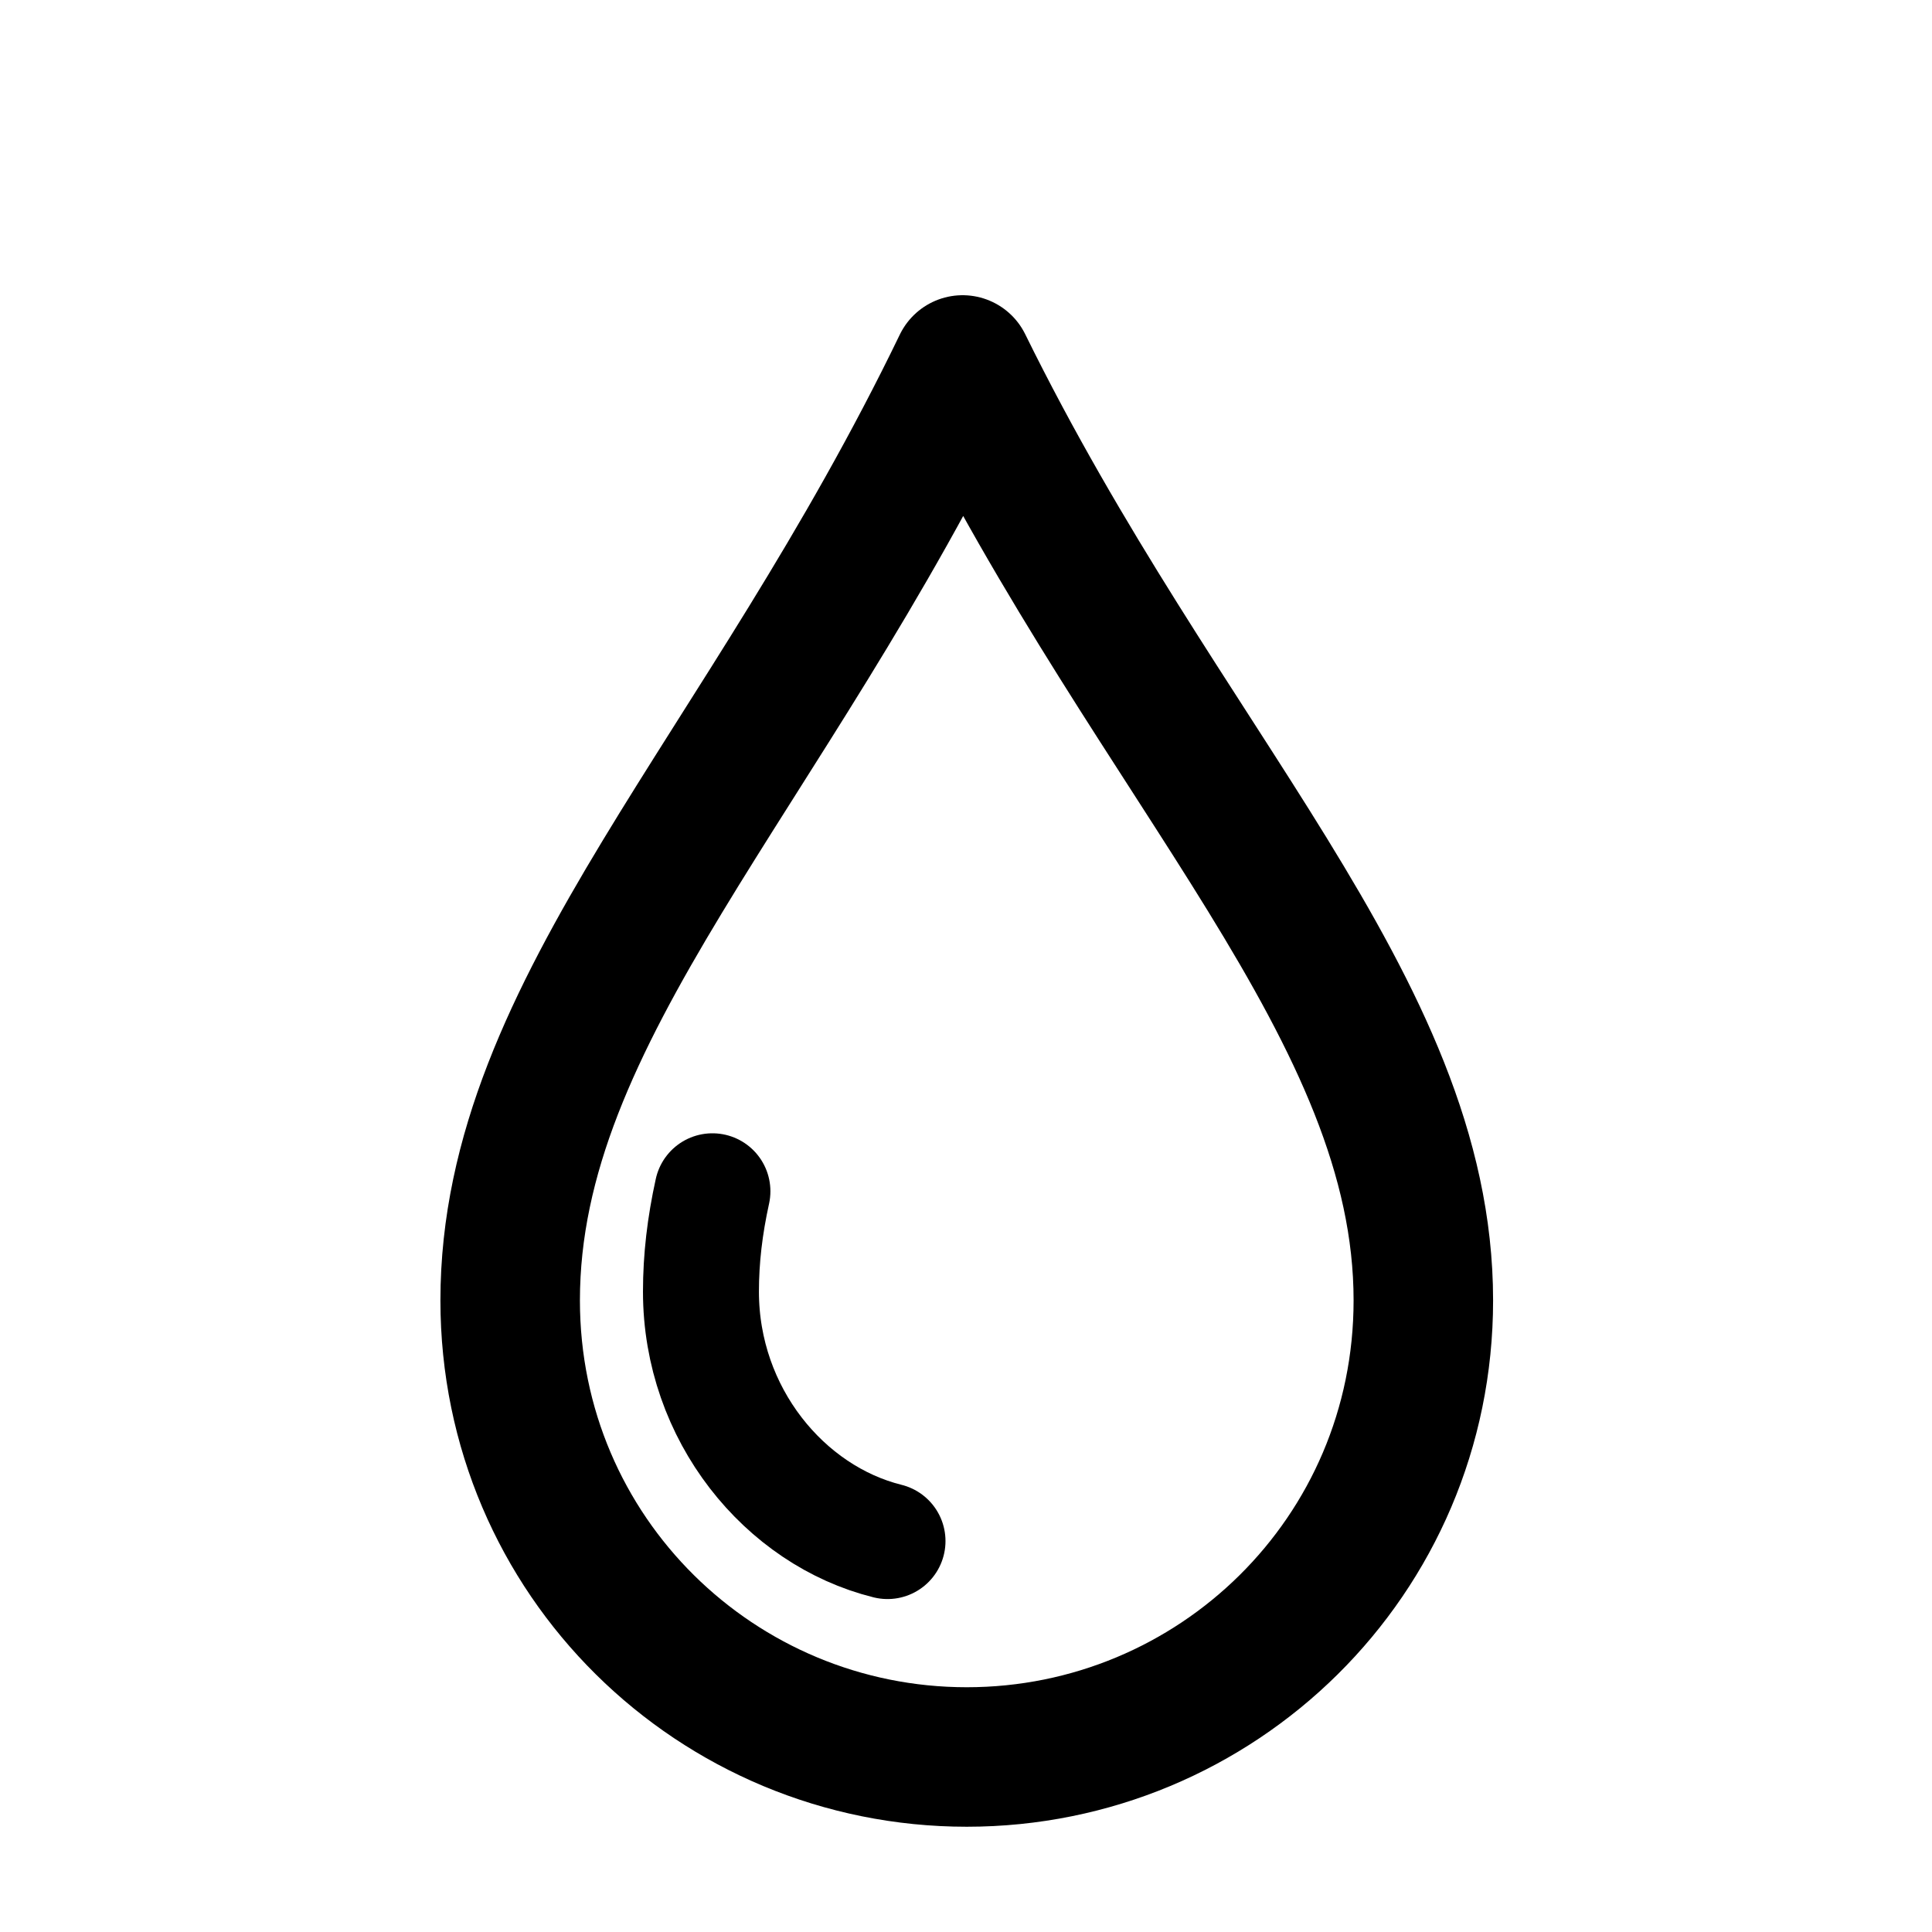
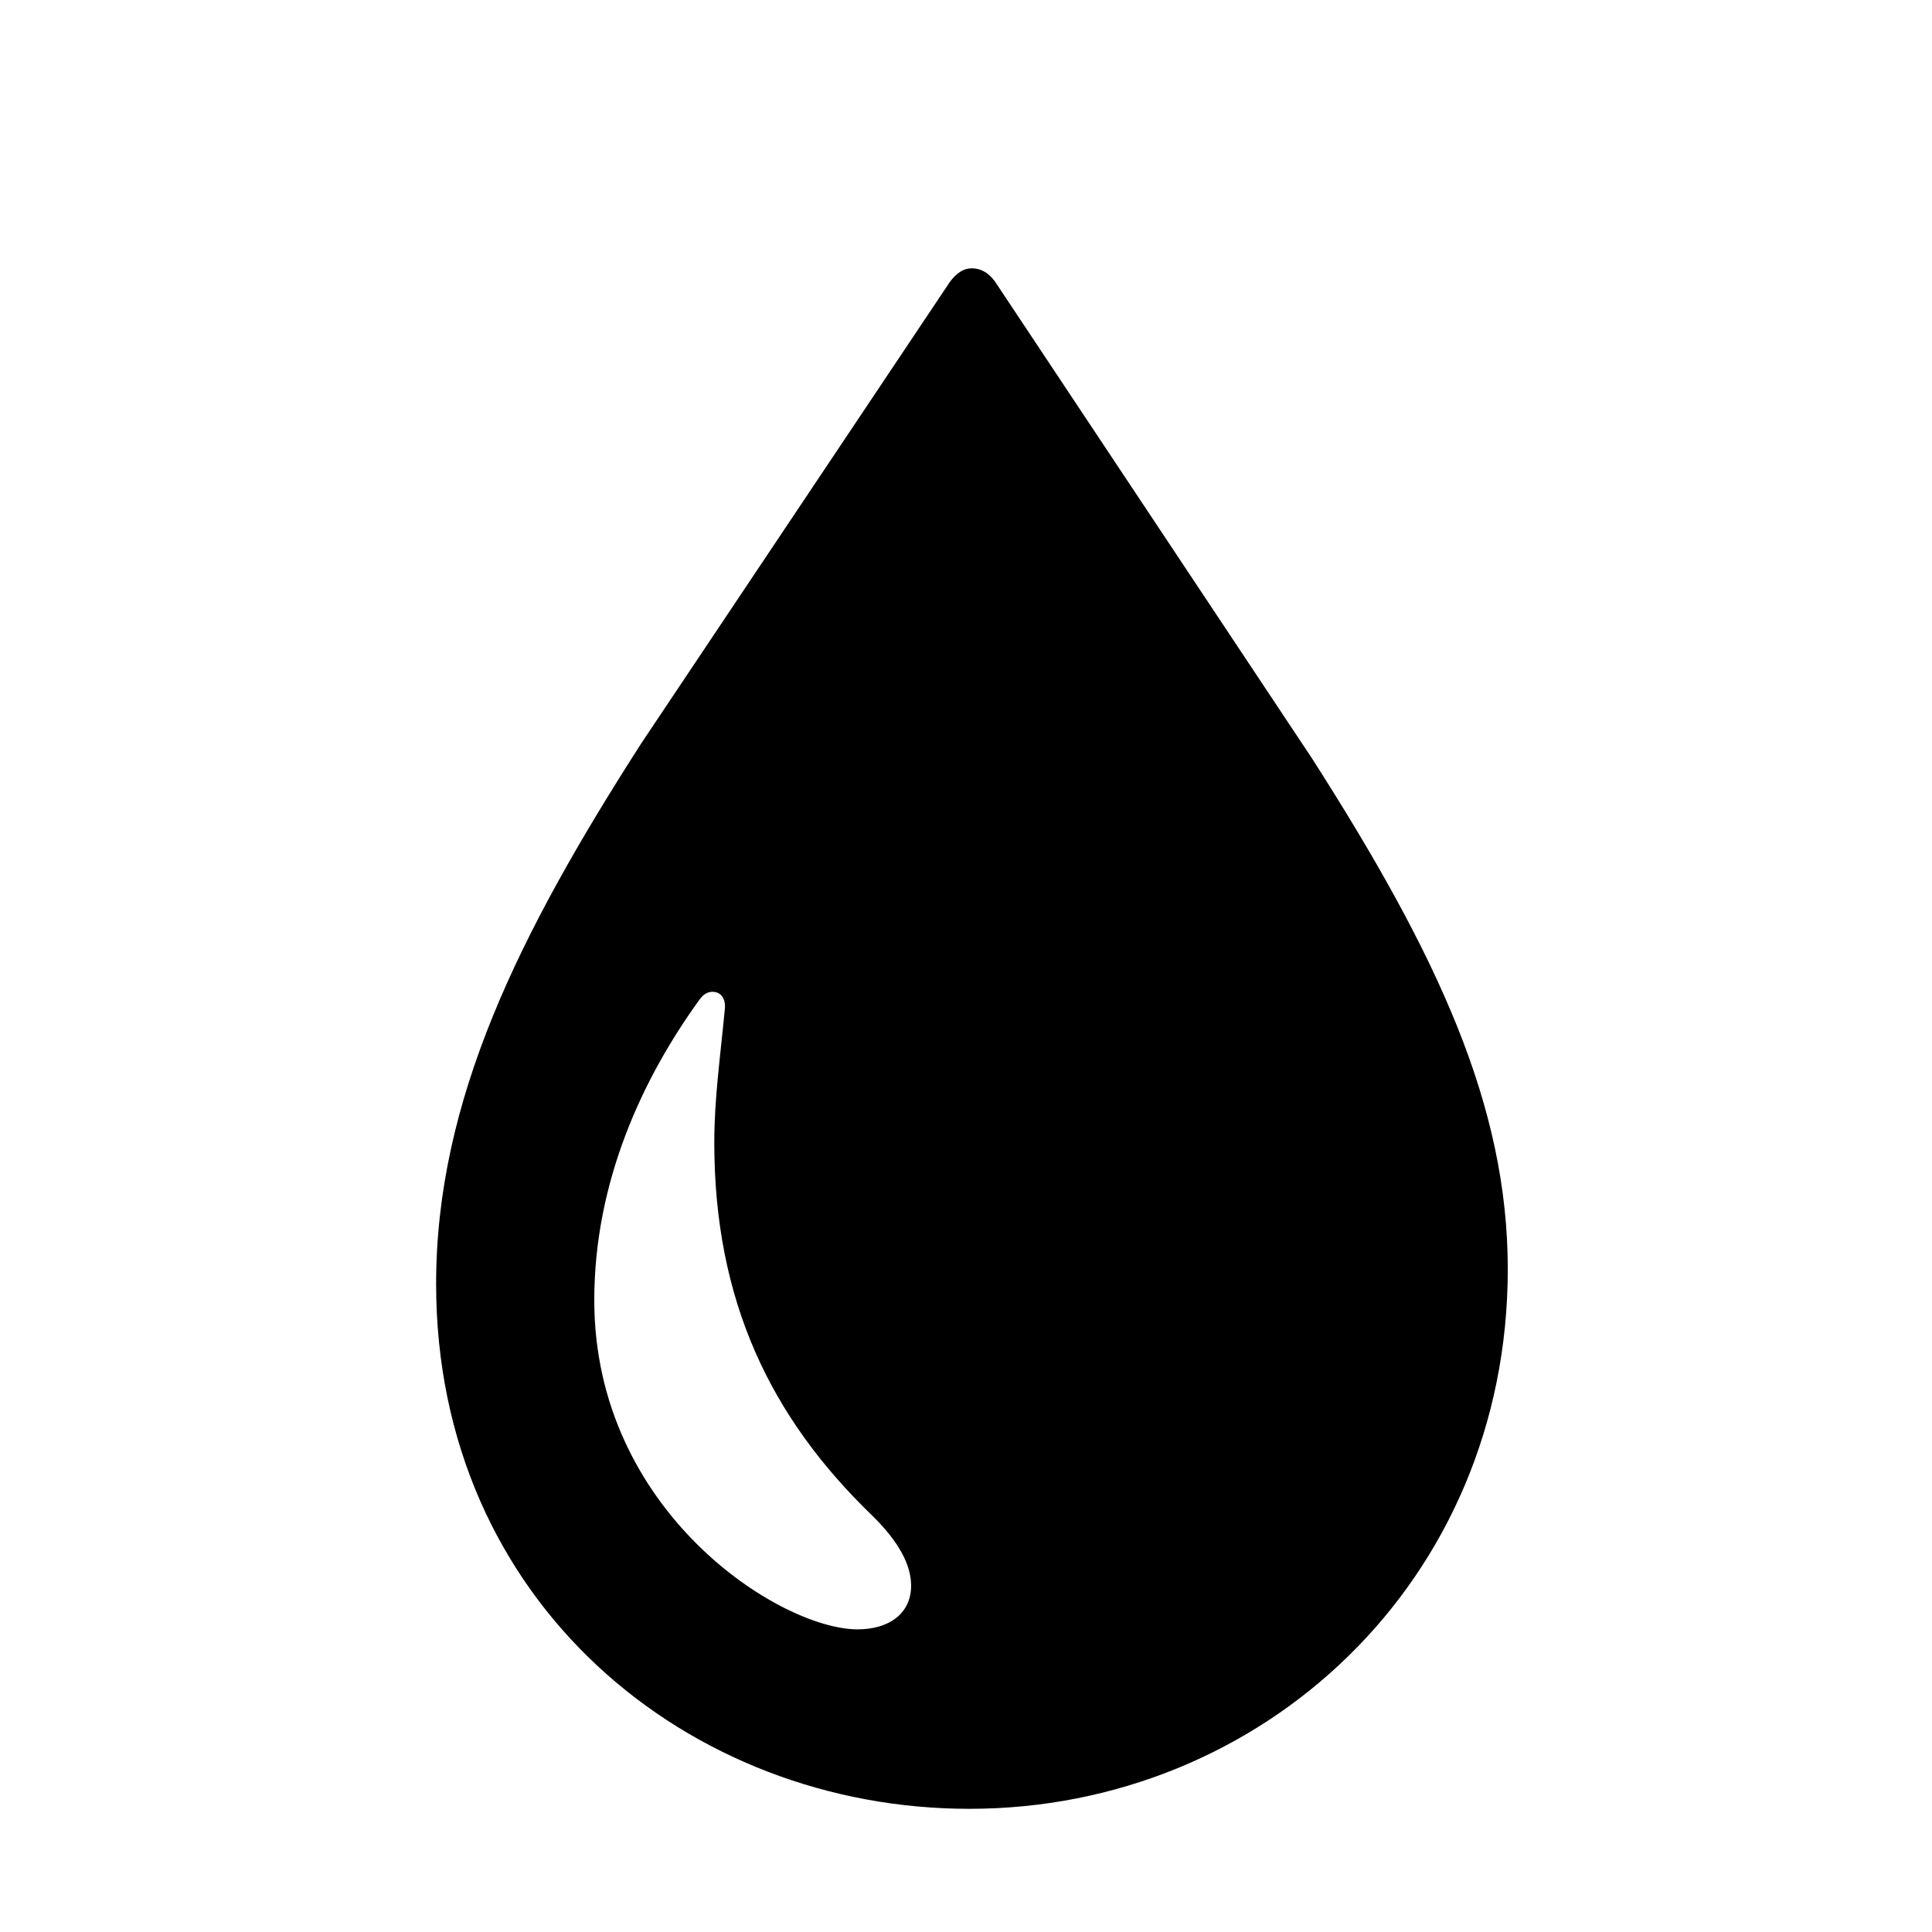
<svg xmlns="http://www.w3.org/2000/svg" width="512" height="512" viewBox="0 0 512 512">
-   <g fill="none" stroke-linecap="round" stroke-linejoin="round">
-     <path d="m255.1 96.72c-52.52 108.7-119.9 170.6-119.9 247.9 0 67.92 54.9 121 121 121s121-53.08 121-121c0-77.28-69.58-141.1-122.1-247.9z" stroke="#000" stroke-width="36.97" style="paint-order:stroke markers fill;" />
-     <path d="m188.8 315.7c-2.02 9.2-3.04 17.82-3.04 26.6 0 32.48 22.18 59.34 49.44 66.1" stroke="#000" stroke-width="30.73" style="paint-order:stroke markers fill;" />
-   </g>
+   <path d="m263.6 74.5c-1.856-2.496-3.968-3.392-6.08-3.392s-3.968 1.152-5.824 3.648l-81.66 122.1c-32.51 50.62-54.46 94.72-54.46 143.4 0 84.42 66.88 139.1 141.3 139.1 77.76 0 142.7-60.42 142.7-143 0-43.33-18.5-83.2-51.9-135.4l-84.03-126.4zm-36.29 357.3c-20.61 0-69.82-31.23-69.82-87.23 0-31.36 12.74-58.75 27.9-79.68 1.152-1.6 2.304-2.048 3.456-2.048 2.048 0 3.456 1.6 3.264 4.352-1.216 12.86-2.816 23.87-2.816 35.58 0 41.98 14.91 72.83 41.73 98.75 7.232 7.04 10.43 13.25 10.43 18.69 0 7.616-6.144 11.58-14.14 11.58z" fill="#000" />
</svg>
